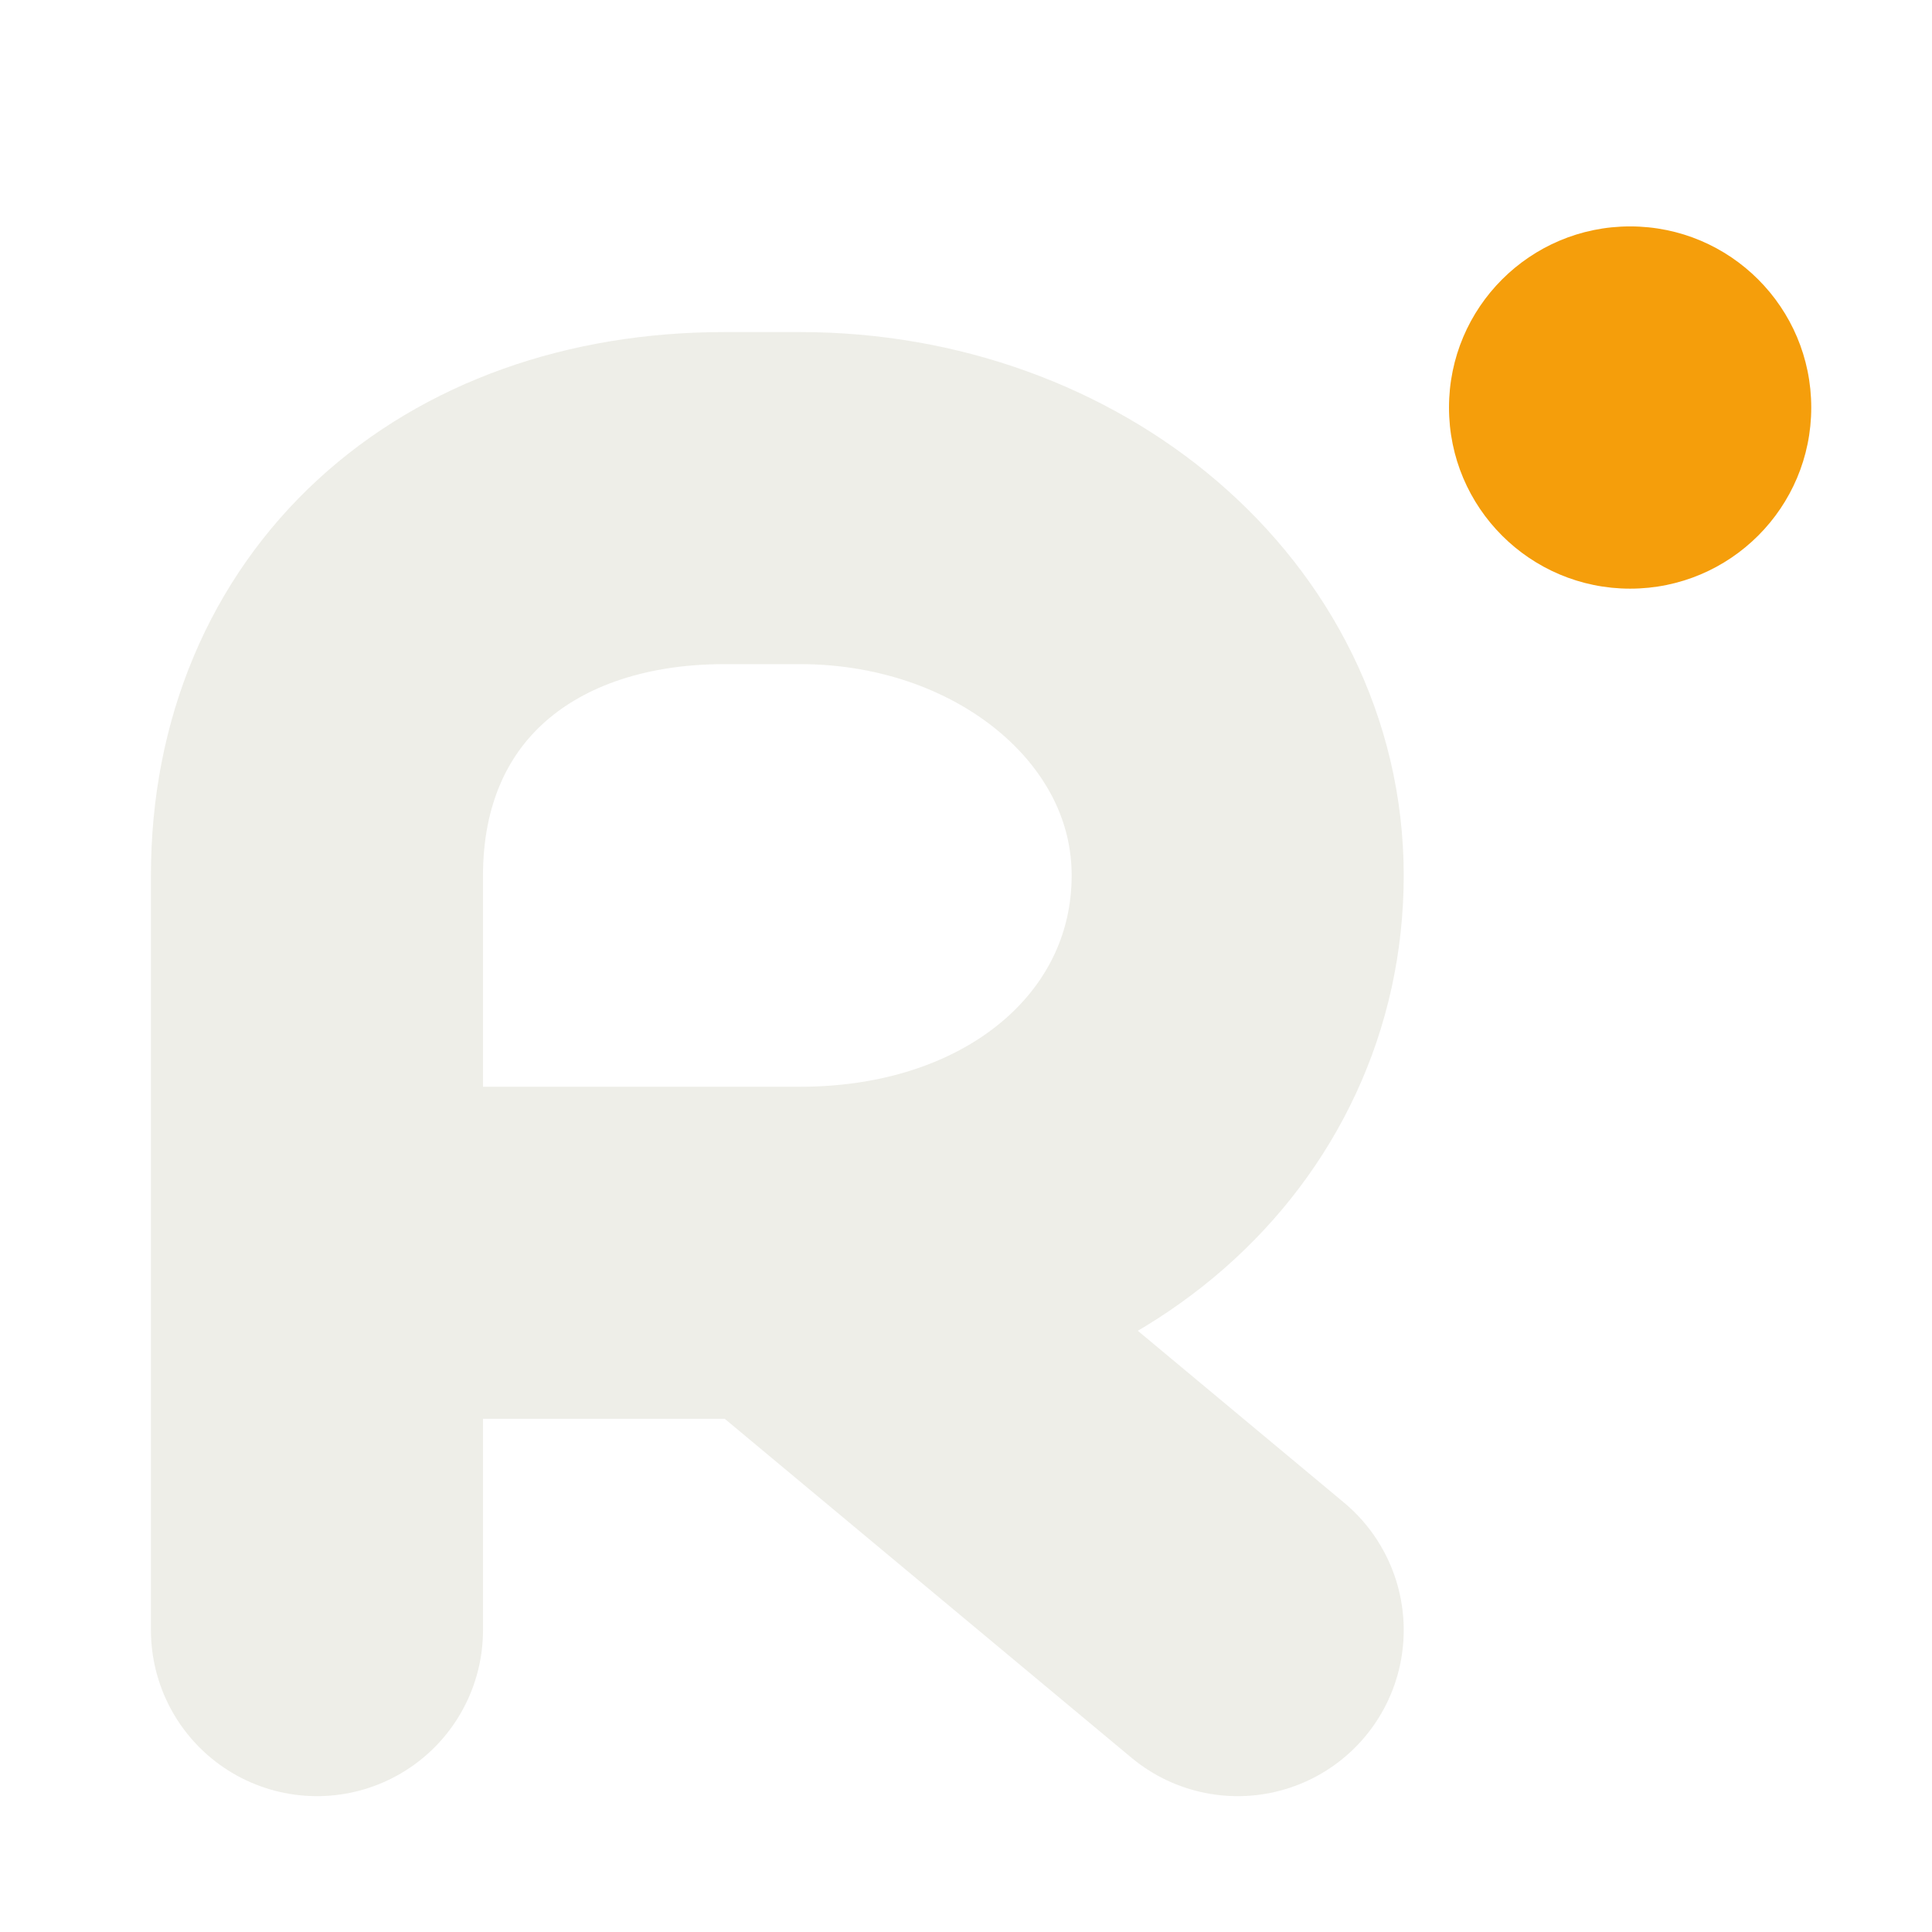
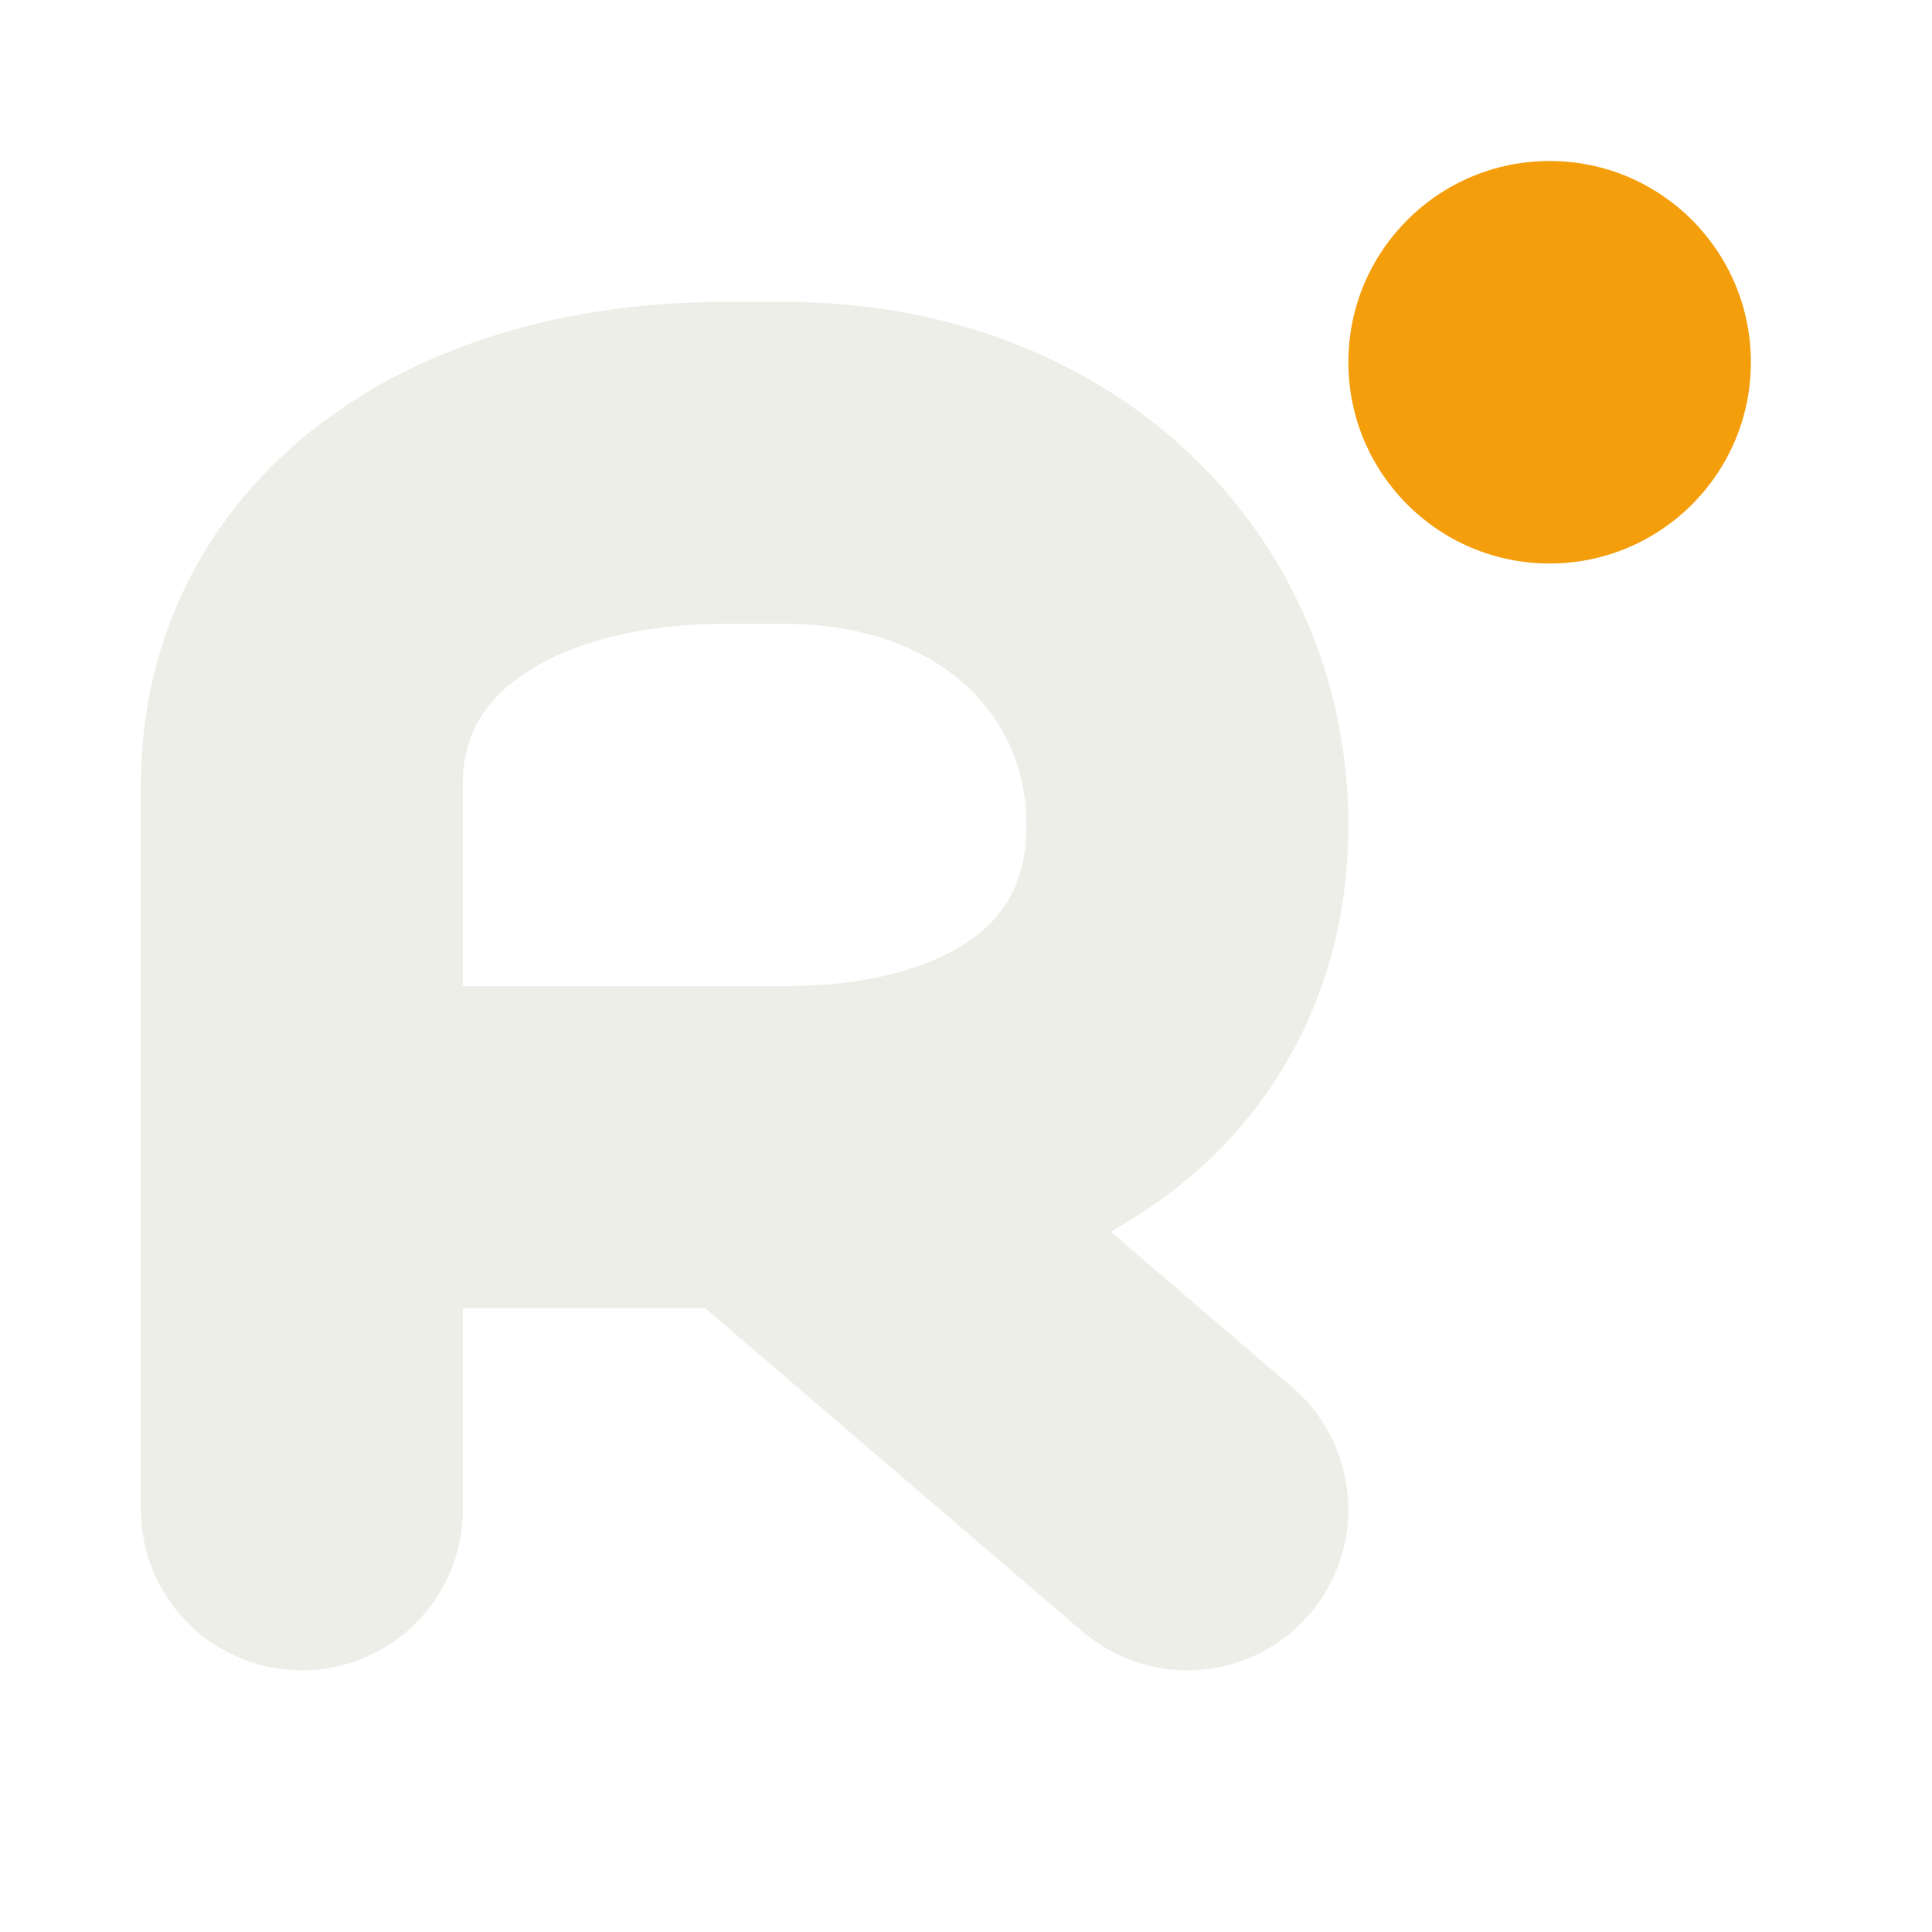
- <svg xmlns="http://www.w3.org/2000/svg" viewBox="0 0 128 128" fill="none">
-   <path fill="none" d="M21 108V58C21 43 32 33 48 33H53C69 33 82 44 82 58C82 72 70 83 53 83H21M52 83L82 108" stroke="#eeeee8" stroke-width="22" stroke-linecap="round" stroke-linejoin="round" />
-   <circle cx="108" cy="27" r="12" fill="#f59e0b" />
+ <svg xmlns="http://www.w3.org/2000/svg" viewBox="24 20 96 96" fill="none">
+   <path d="M39 95V59C39 49 48 43 60 43H63C75 43 83 51 83 61C83 71 75 77 63 77H39M62 77L83 95" stroke="#eeeee8" stroke-width="16" stroke-linecap="round" stroke-linejoin="round" />
+   <circle cx="101" cy="38" r="10" fill="#f59e0b" />
</svg>
